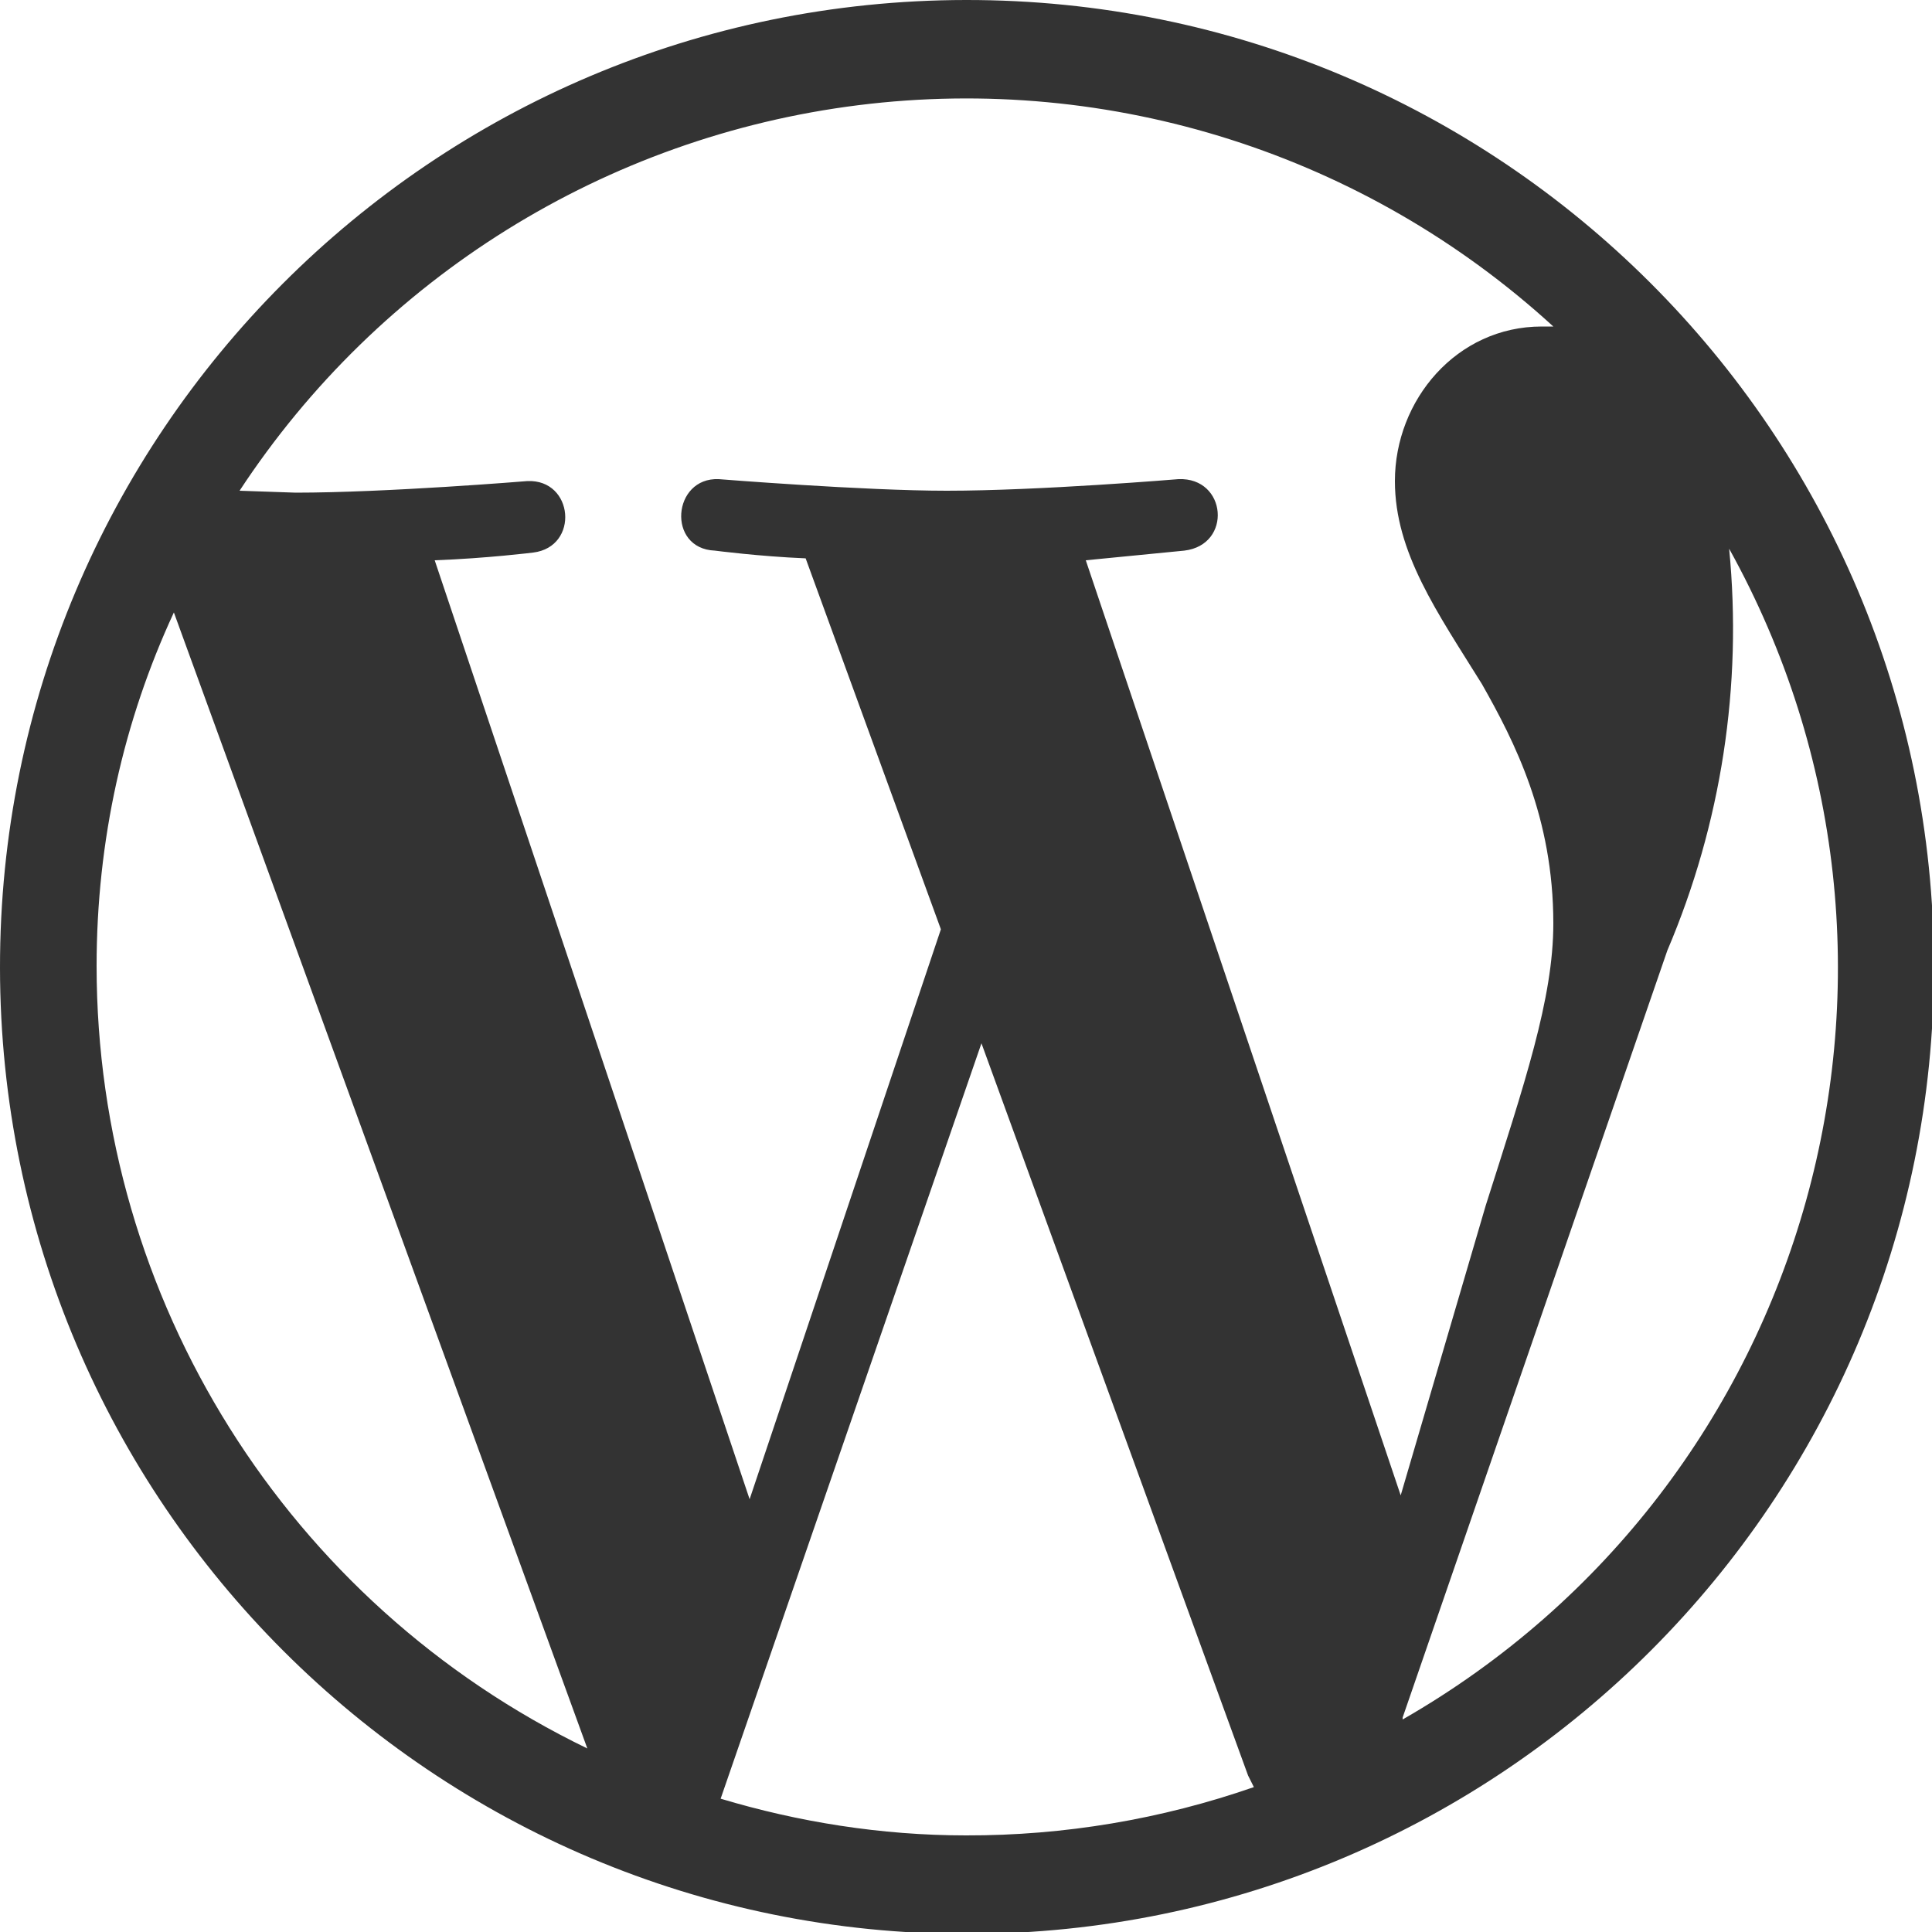
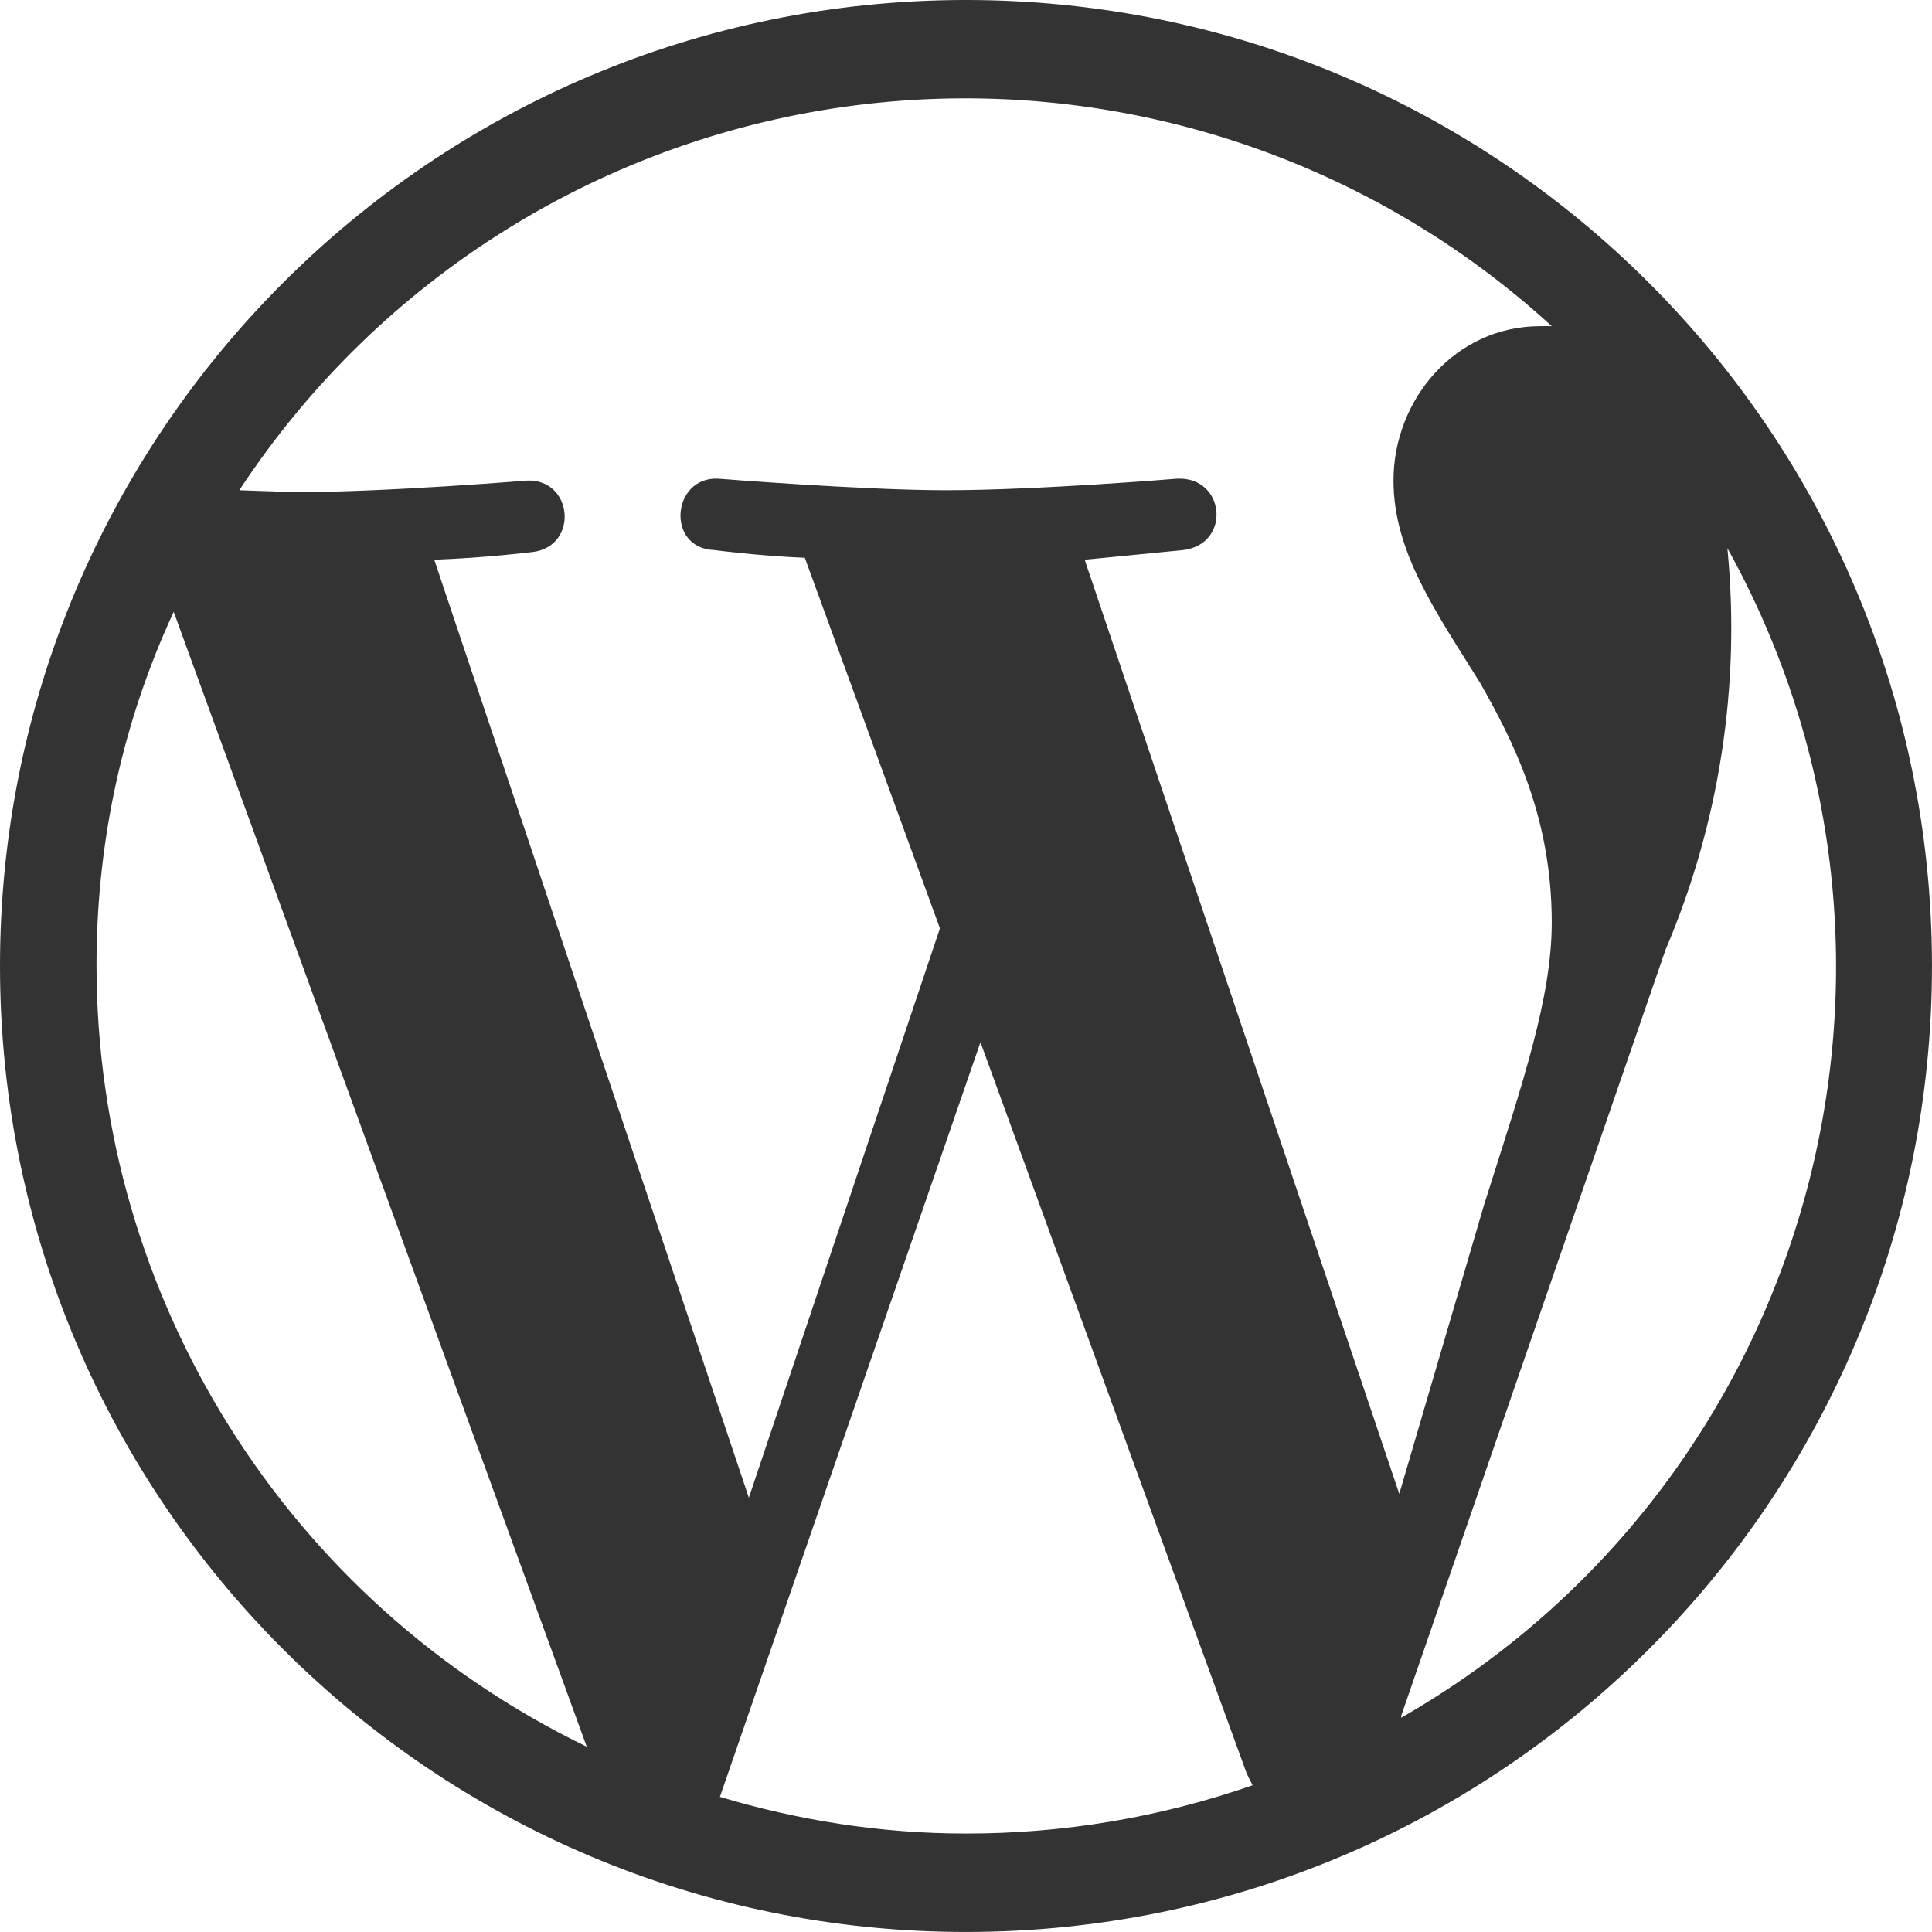
- <svg xmlns="http://www.w3.org/2000/svg" width="100" height="100">
+ <svg xmlns="http://www.w3.org/2000/svg" class="chalkboard_icon" viewbox="0 0 100 100">
  <path fill="#333" d="M50 0a50 50 0 10.1 100.1A50 50 0 0050 0zM5 50c0-6.5 1.4-12.7 4-18.3l21.4 58.8A45 45 0 015 50zm45 45c-4.4 0-8.7-.7-12.7-1.9L50.8 54l13.8 37.9.3.6A45 45 0 0150 95zm6.2-66l5.1-.5c2.5-.3 2.2-3.8-.3-3.7 0 0-7.2.6-12 .6-4.3 0-11.8-.6-11.8-.6-2.4-.1-2.7 3.6-.2 3.7 0 0 2.3.3 4.7.4l7 19.2-9.9 29.5L22.5 29c2.7-.1 5.1-.4 5.1-.4 2.4-.3 2.1-3.8-.3-3.7 0 0-7.3.6-12 .6l-2.9-.1a45 45 0 0168-8.5h-.6c-4.4 0-7.6 3.8-7.6 8 0 3.7 2.2 6.8 4.5 10.5 1.7 3 3.7 6.9 3.7 12.4 0 3.9-1.5 8.3-3.5 14.6l-4.4 15zm16.4 59.9l13.7-39.7a42.5 42.5 0 003.2-20.8A44.8 44.8 0 0172.6 89z" />
</svg>
